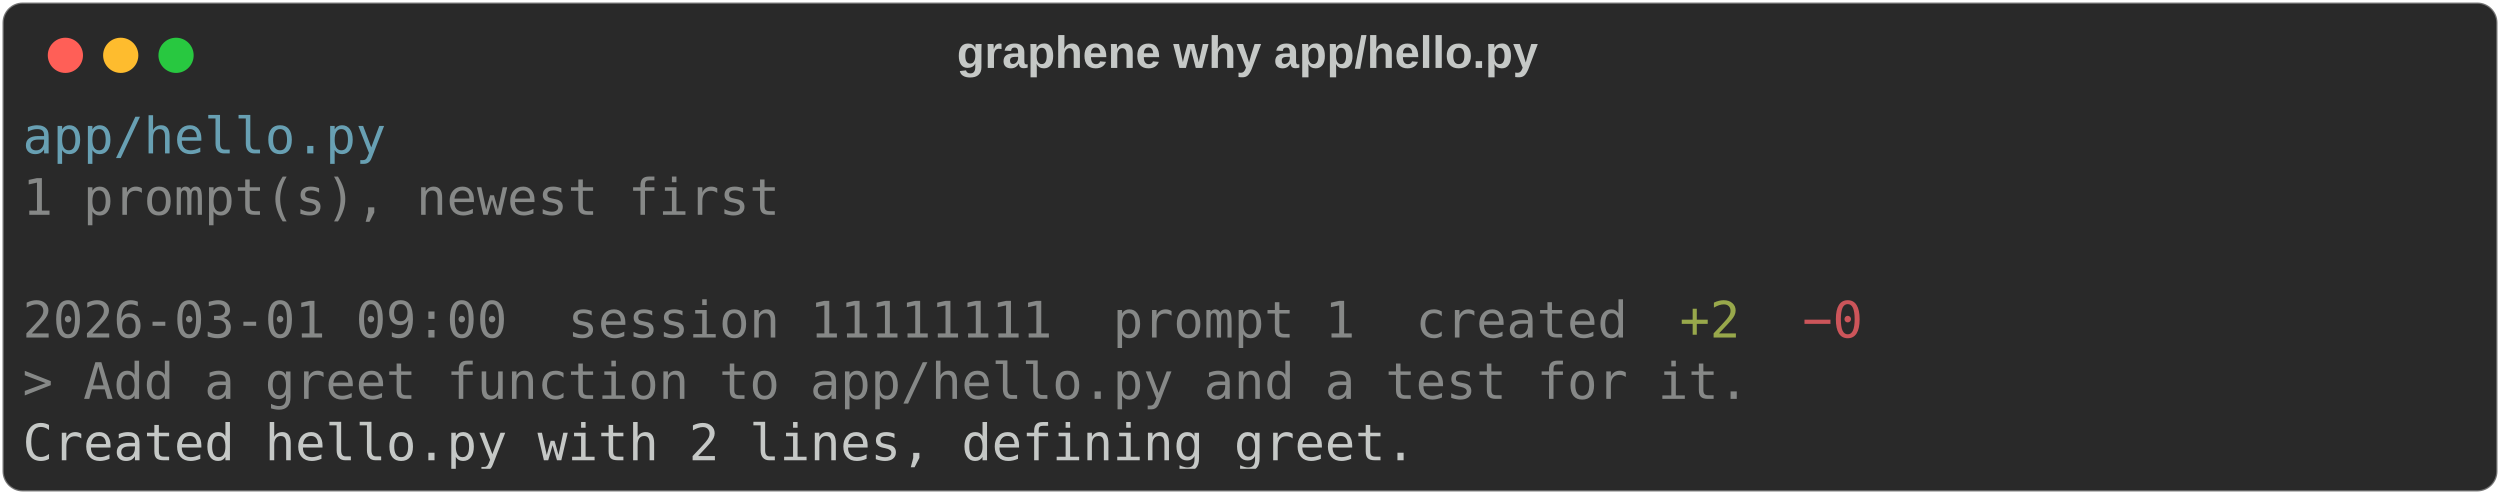
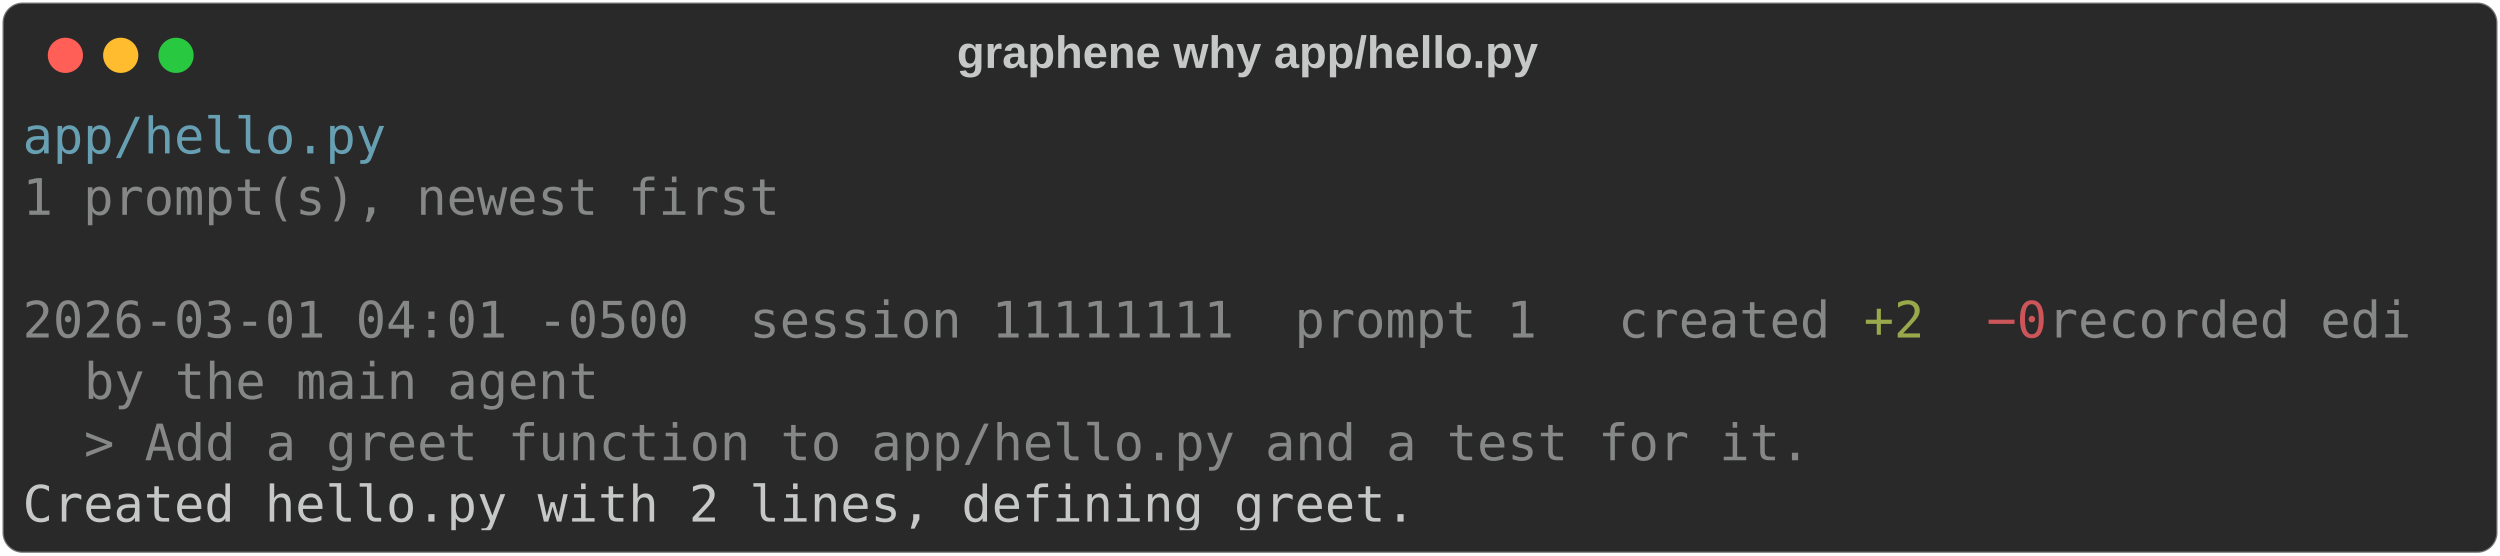
- <svg xmlns="http://www.w3.org/2000/svg" class="rich-terminal" viewBox="0 0 994 196.4">
+ <svg xmlns="http://www.w3.org/2000/svg" class="rich-terminal" viewBox="0 0 994 220.8">
  <style>

    @font-face {
        font-family: "Fira Code";
        src: local("FiraCode-Regular"),
                url("https://cdnjs.cloudflare.com/ajax/libs/firacode/6.2.0/woff2/FiraCode-Regular.woff2") format("woff2"),
                url("https://cdnjs.cloudflare.com/ajax/libs/firacode/6.2.0/woff/FiraCode-Regular.woff") format("woff");
        font-style: normal;
        font-weight: 400;
    }
    @font-face {
        font-family: "Fira Code";
        src: local("FiraCode-Bold"),
                url("https://cdnjs.cloudflare.com/ajax/libs/firacode/6.2.0/woff2/FiraCode-Bold.woff2") format("woff2"),
                url("https://cdnjs.cloudflare.com/ajax/libs/firacode/6.2.0/woff/FiraCode-Bold.woff") format("woff");
        font-style: bold;
        font-weight: 700;
    }

-     .terminal-1420874264-matrix {
+     .terminal-4142795540-matrix {
        font-family: Fira Code, monospace;
        font-size: 20px;
        line-height: 24.4px;
        font-variant-east-asian: full-width;
    }

-     .terminal-1420874264-title {
+     .terminal-4142795540-title {
        font-size: 18px;
        font-weight: bold;
        font-family: arial;
    }

-     .terminal-1420874264-r1 { fill: #68a0b3 }
- .terminal-1420874264-r2 { fill: #c5c8c6 }
- .terminal-1420874264-r3 { fill: #868887 }
- .terminal-1420874264-r4 { fill: #98a84b }
- .terminal-1420874264-r5 { fill: #cc555a }
+     .terminal-4142795540-r1 { fill: #68a0b3 }
+ .terminal-4142795540-r2 { fill: #c5c8c6 }
+ .terminal-4142795540-r3 { fill: #868887 }
+ .terminal-4142795540-r4 { fill: #98a84b }
+ .terminal-4142795540-r5 { fill: #cc555a }
    </style>
  <defs>
-     <clipPath id="terminal-1420874264-clip-terminal">
-       <rect x="0" y="0" width="975.0" height="145.4" />
+     <clipPath id="terminal-4142795540-clip-terminal">
+       <rect x="0" y="0" width="975.0" height="169.8" />
    </clipPath>
-     <clipPath id="terminal-1420874264-line-0">
+     <clipPath id="terminal-4142795540-line-0">
      <rect x="0" y="1.5" width="976" height="24.65" />
    </clipPath>
-     <clipPath id="terminal-1420874264-line-1">
+     <clipPath id="terminal-4142795540-line-1">
      <rect x="0" y="25.9" width="976" height="24.65" />
    </clipPath>
-     <clipPath id="terminal-1420874264-line-2">
+     <clipPath id="terminal-4142795540-line-2">
      <rect x="0" y="50.3" width="976" height="24.65" />
    </clipPath>
-     <clipPath id="terminal-1420874264-line-3">
+     <clipPath id="terminal-4142795540-line-3">
      <rect x="0" y="74.7" width="976" height="24.65" />
    </clipPath>
-     <clipPath id="terminal-1420874264-line-4">
+     <clipPath id="terminal-4142795540-line-4">
      <rect x="0" y="99.1" width="976" height="24.65" />
    </clipPath>
+     <clipPath id="terminal-4142795540-line-5">
+       <rect x="0" y="123.5" width="976" height="24.65" />
+     </clipPath>
  </defs>
-   <rect fill="#292929" stroke="rgba(255,255,255,0.35)" stroke-width="1" x="1" y="1" width="992" height="194.4" rx="8" />
-   <text class="terminal-1420874264-title" fill="#c5c8c6" text-anchor="middle" x="496" y="27">graphene why app/hello.py</text>
+   <rect fill="#292929" stroke="rgba(255,255,255,0.35)" stroke-width="1" x="1" y="1" width="992" height="218.8" rx="8" />
+   <text class="terminal-4142795540-title" fill="#c5c8c6" text-anchor="middle" x="496" y="27">graphene why app/hello.py</text>
  <g transform="translate(26,22)">
    <circle cx="0" cy="0" r="7" fill="#ff5f57" />
    <circle cx="22" cy="0" r="7" fill="#febc2e" />
    <circle cx="44" cy="0" r="7" fill="#28c840" />
  </g>
-   <g transform="translate(9, 41)" clip-path="url(#terminal-1420874264-clip-terminal)">
-     <g class="terminal-1420874264-matrix">
-       <text class="terminal-1420874264-r1" x="0" y="20" textLength="146.4" clip-path="url(#terminal-1420874264-line-0)">app/hello.py</text>
-       <text class="terminal-1420874264-r2" x="976" y="20" textLength="12.2" clip-path="url(#terminal-1420874264-line-0)">
+   <g transform="translate(9, 41)" clip-path="url(#terminal-4142795540-clip-terminal)">
+     <g class="terminal-4142795540-matrix">
+       <text class="terminal-4142795540-r1" x="0" y="20" textLength="146.4" clip-path="url(#terminal-4142795540-line-0)">app/hello.py</text>
+       <text class="terminal-4142795540-r2" x="976" y="20" textLength="12.2" clip-path="url(#terminal-4142795540-line-0)">
</text>
-       <text class="terminal-1420874264-r3" x="0" y="44.4" textLength="305" clip-path="url(#terminal-1420874264-line-1)">1 prompt(s), newest first</text>
-       <text class="terminal-1420874264-r2" x="976" y="44.4" textLength="12.2" clip-path="url(#terminal-1420874264-line-1)">
+       <text class="terminal-4142795540-r3" x="0" y="44.4" textLength="305" clip-path="url(#terminal-4142795540-line-1)">1 prompt(s), newest first</text>
+       <text class="terminal-4142795540-r2" x="976" y="44.4" textLength="12.2" clip-path="url(#terminal-4142795540-line-1)">
</text>
-       <text class="terminal-1420874264-r2" x="976" y="68.8" textLength="12.2" clip-path="url(#terminal-1420874264-line-2)">
+       <text class="terminal-4142795540-r2" x="976" y="68.8" textLength="12.2" clip-path="url(#terminal-4142795540-line-2)">
</text>
-       <text class="terminal-1420874264-r3" x="0" y="93.2" textLength="658.8" clip-path="url(#terminal-1420874264-line-3)">2026-03-01 09:00  session 11111111  prompt 1  created </text>
-       <text class="terminal-1420874264-r4" x="658.8" y="93.2" textLength="24.4" clip-path="url(#terminal-1420874264-line-3)">+2</text>
-       <text class="terminal-1420874264-r5" x="707.6" y="93.2" textLength="24.4" clip-path="url(#terminal-1420874264-line-3)">−0</text>
-       <text class="terminal-1420874264-r2" x="976" y="93.2" textLength="12.2" clip-path="url(#terminal-1420874264-line-3)">
+       <text class="terminal-4142795540-r3" x="0" y="93.2" textLength="634.4" clip-path="url(#terminal-4142795540-line-3)">2026-03-01 04:01 -0500  session 11111111  prompt 1  </text>
+       <text class="terminal-4142795540-r3" x="634.4" y="93.2" textLength="97.6" clip-path="url(#terminal-4142795540-line-3)">created </text>
+       <text class="terminal-4142795540-r4" x="732" y="93.2" textLength="24.4" clip-path="url(#terminal-4142795540-line-3)">+2</text>
+       <text class="terminal-4142795540-r5" x="780.8" y="93.2" textLength="24.4" clip-path="url(#terminal-4142795540-line-3)">−0</text>
+       <text class="terminal-4142795540-r3" x="805.2" y="93.2" textLength="170.8" clip-path="url(#terminal-4142795540-line-3)">  recorded edi</text>
+       <text class="terminal-4142795540-r2" x="976" y="93.2" textLength="12.2" clip-path="url(#terminal-4142795540-line-3)">
</text>
-       <text class="terminal-1420874264-r3" x="0" y="117.6" textLength="719.8" clip-path="url(#terminal-1420874264-line-4)">  &gt; Add a greet function to app/hello.py and a test for it.</text>
-       <text class="terminal-1420874264-r2" x="976" y="117.6" textLength="12.2" clip-path="url(#terminal-1420874264-line-4)">
+       <text class="terminal-4142795540-r3" x="24.4" y="117.6" textLength="207.4" clip-path="url(#terminal-4142795540-line-4)">by the main agent</text>
+       <text class="terminal-4142795540-r2" x="976" y="117.6" textLength="12.2" clip-path="url(#terminal-4142795540-line-4)">
</text>
-       <text class="terminal-1420874264-r2" x="0" y="142" textLength="585.6" clip-path="url(#terminal-1420874264-line-5)">  Created hello.py with 2 lines, defining greet.</text>
-       <text class="terminal-1420874264-r2" x="976" y="142" textLength="12.2" clip-path="url(#terminal-1420874264-line-5)">
+       <text class="terminal-4142795540-r3" x="24.4" y="142" textLength="695.4" clip-path="url(#terminal-4142795540-line-5)">&gt; Add a greet function to app/hello.py and a test for it.</text>
+       <text class="terminal-4142795540-r2" x="976" y="142" textLength="12.2" clip-path="url(#terminal-4142795540-line-5)">
+ </text>
+       <text class="terminal-4142795540-r2" x="0" y="166.4" textLength="585.6" clip-path="url(#terminal-4142795540-line-6)">  Created hello.py with 2 lines, defining greet.</text>
+       <text class="terminal-4142795540-r2" x="976" y="166.4" textLength="12.2" clip-path="url(#terminal-4142795540-line-6)">
</text>
    </g>
  </g>
</svg>
